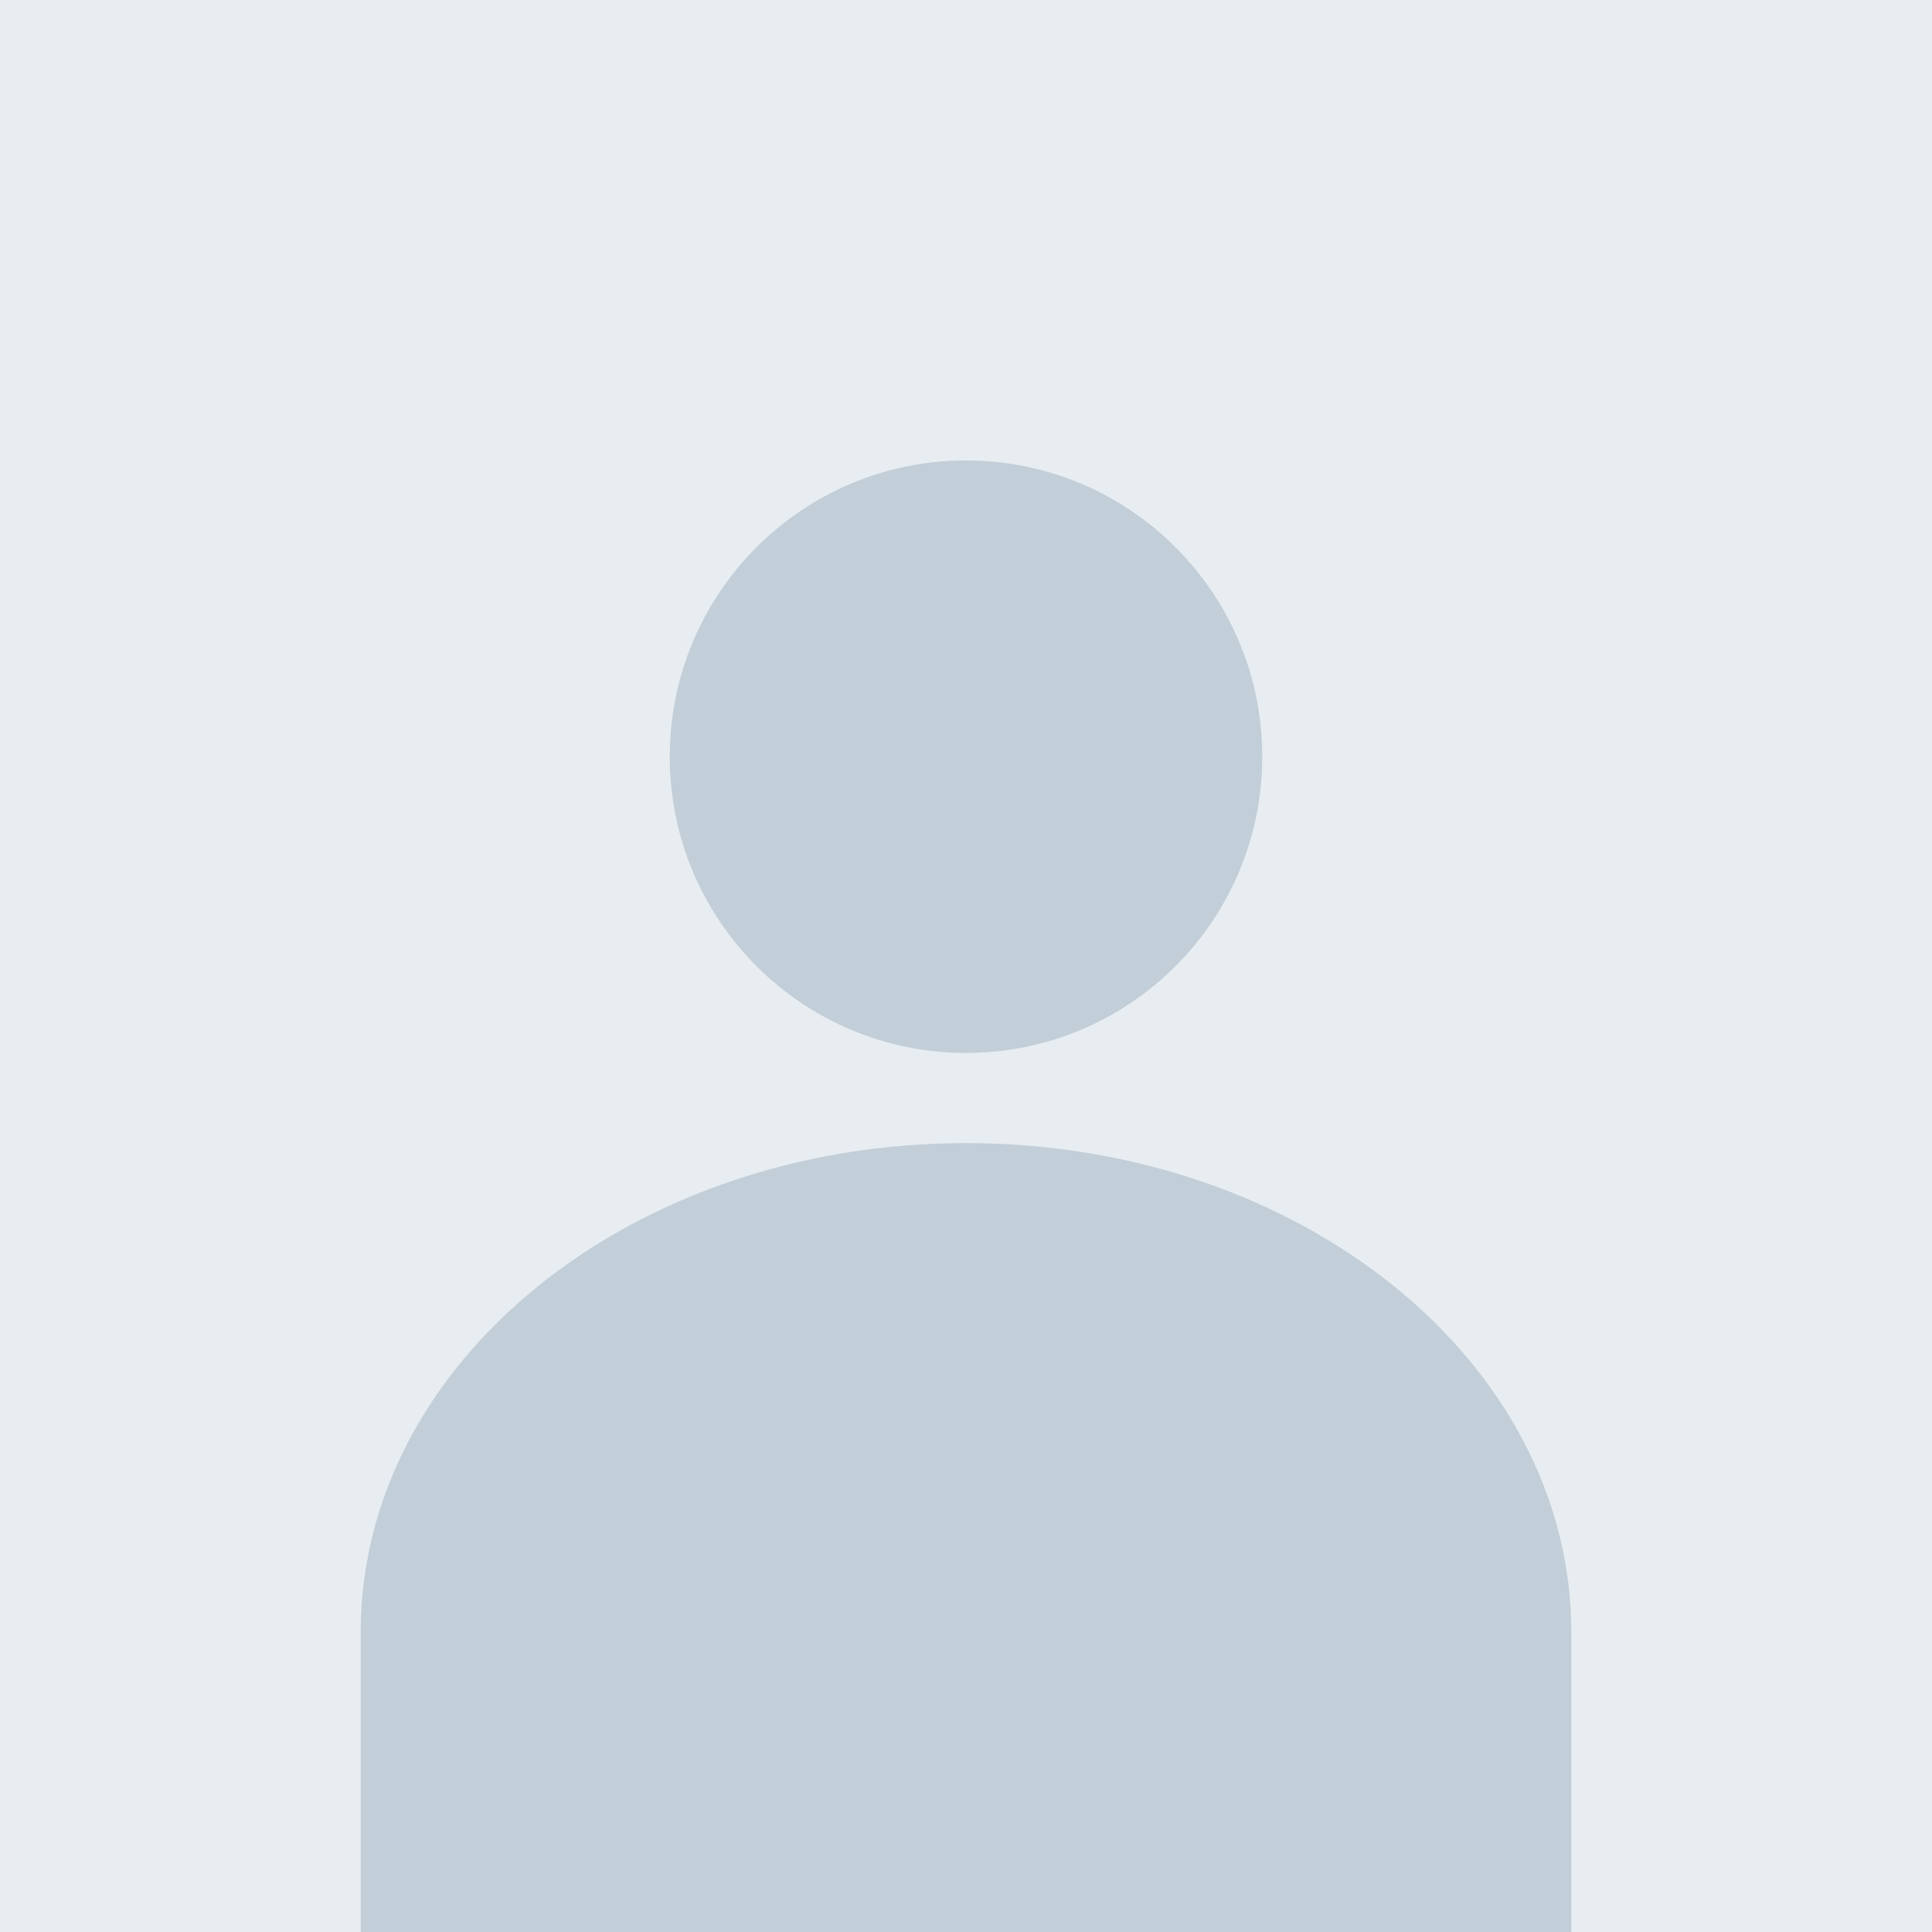
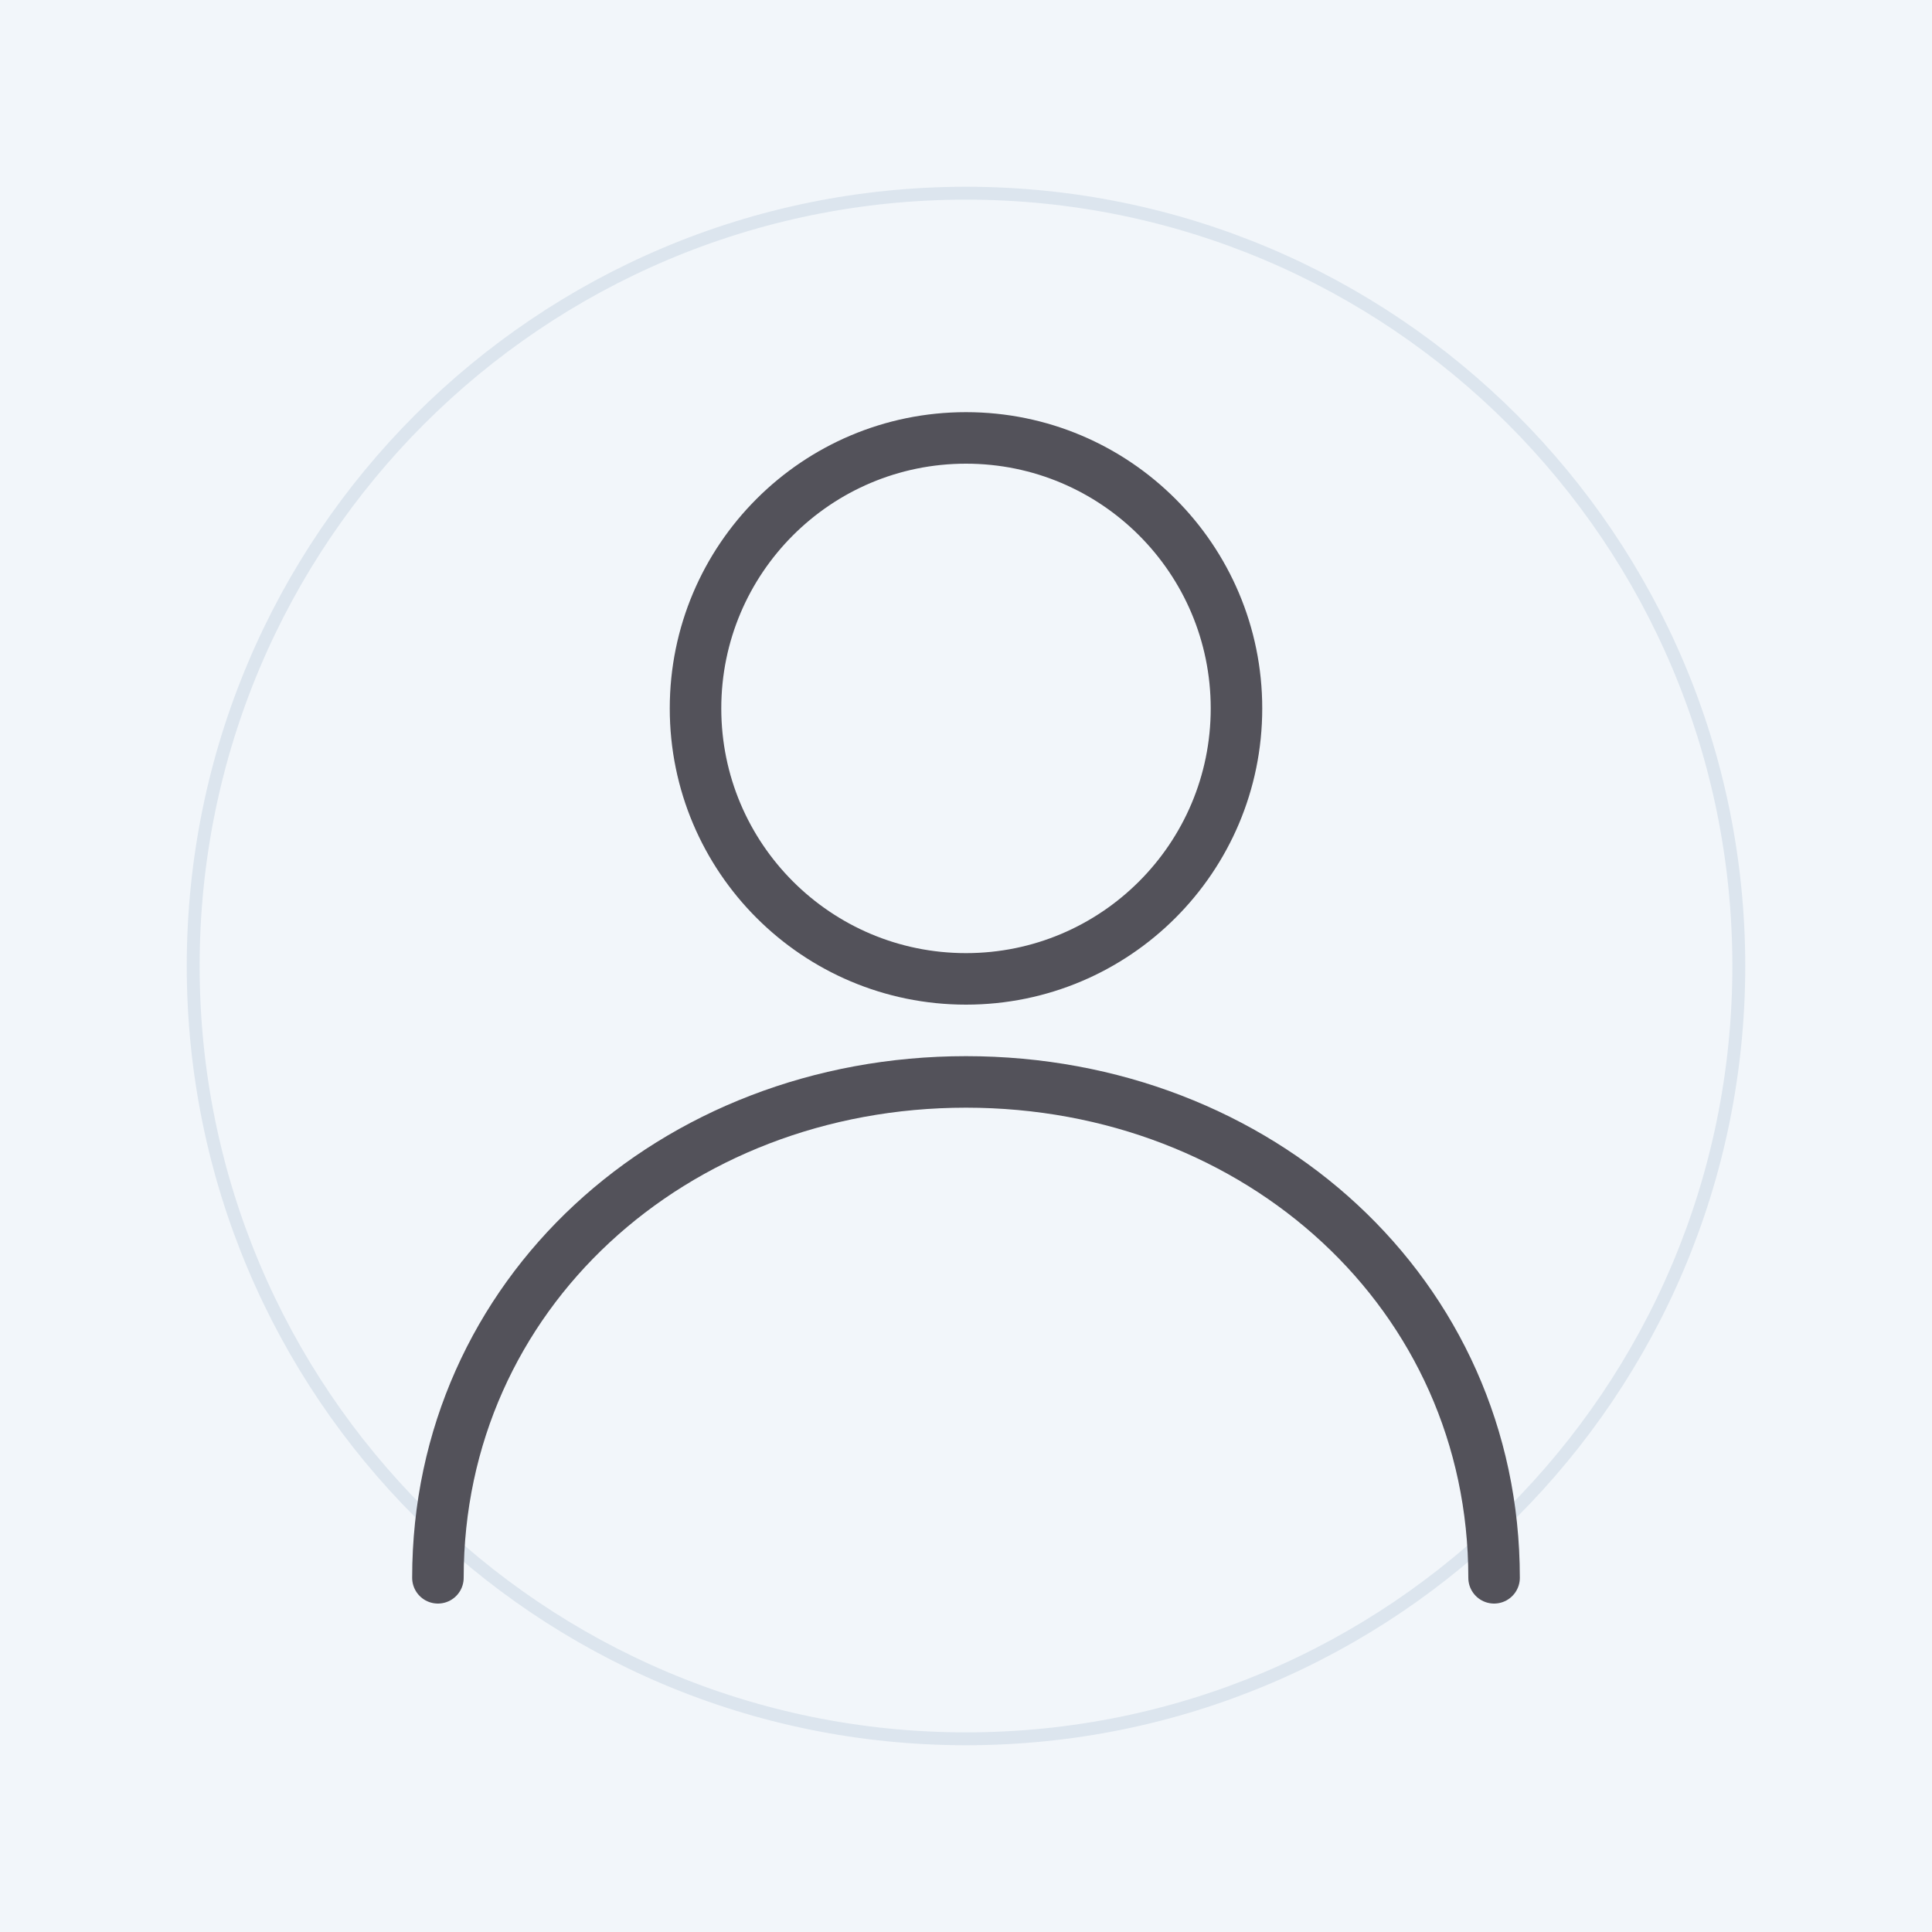
- <svg xmlns="http://www.w3.org/2000/svg" viewBox="0 0 600 600" role="img" aria-label="No photograph available">
-   <rect width="600" height="600" fill="#e8edf1" />
-   <circle cx="300" cy="235" r="92" fill="#c2ced8" />
-   <path d="M300 355c-104 0-188 68-188 152v93h376v-93c0-84-84-152-188-152z" fill="#c2ced8" />
+ <svg xmlns="http://www.w3.org/2000/svg" viewBox="0 0 600 600" role="img" aria-label="Person outline placeholder">
+   <rect width="600" height="600" fill="#f2f6fa" />
+   <circle cx="300" cy="300" r="240" fill="none" stroke="#dce5ee" stroke-width="4" />
+   <circle cx="300" cy="220" r="84" fill="none" stroke="#53525a" stroke-width="16" stroke-linecap="round" stroke-linejoin="round" />
+   <path d="M136 490c0-88 73-154 164-154s164 66 164 154" fill="none" stroke="#53525a" stroke-width="16" stroke-linecap="round" stroke-linejoin="round" />
</svg>
